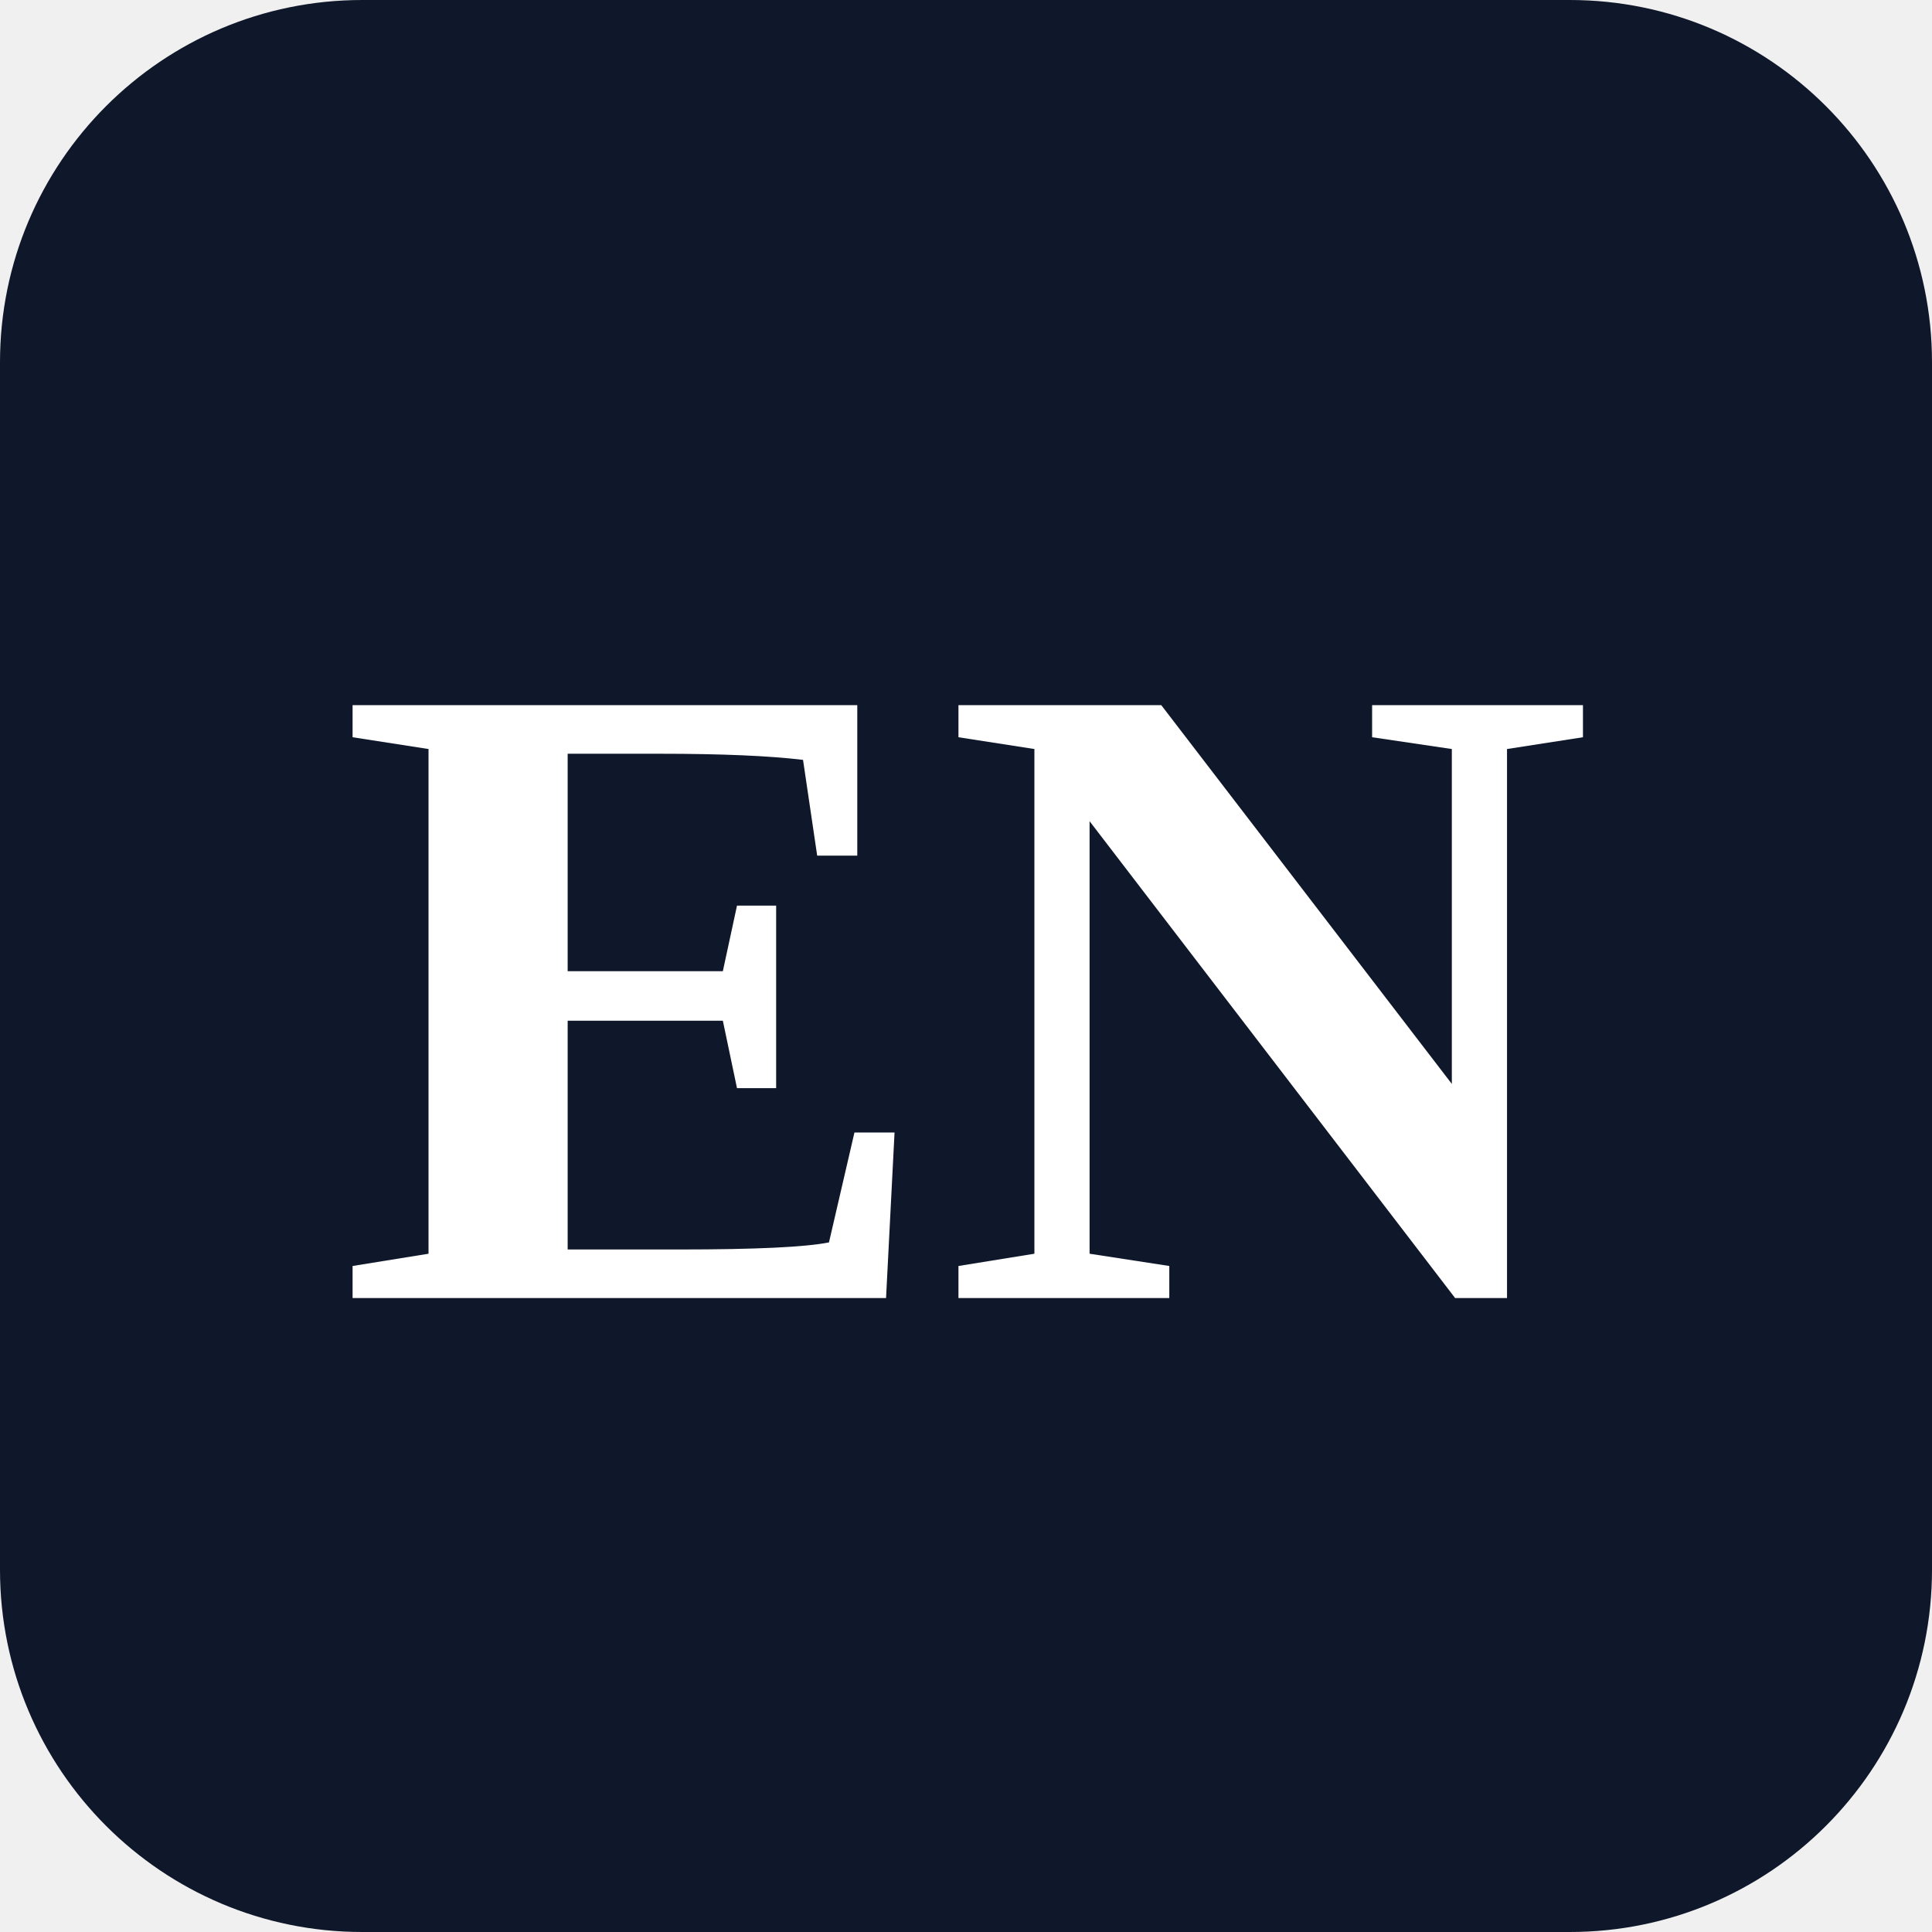
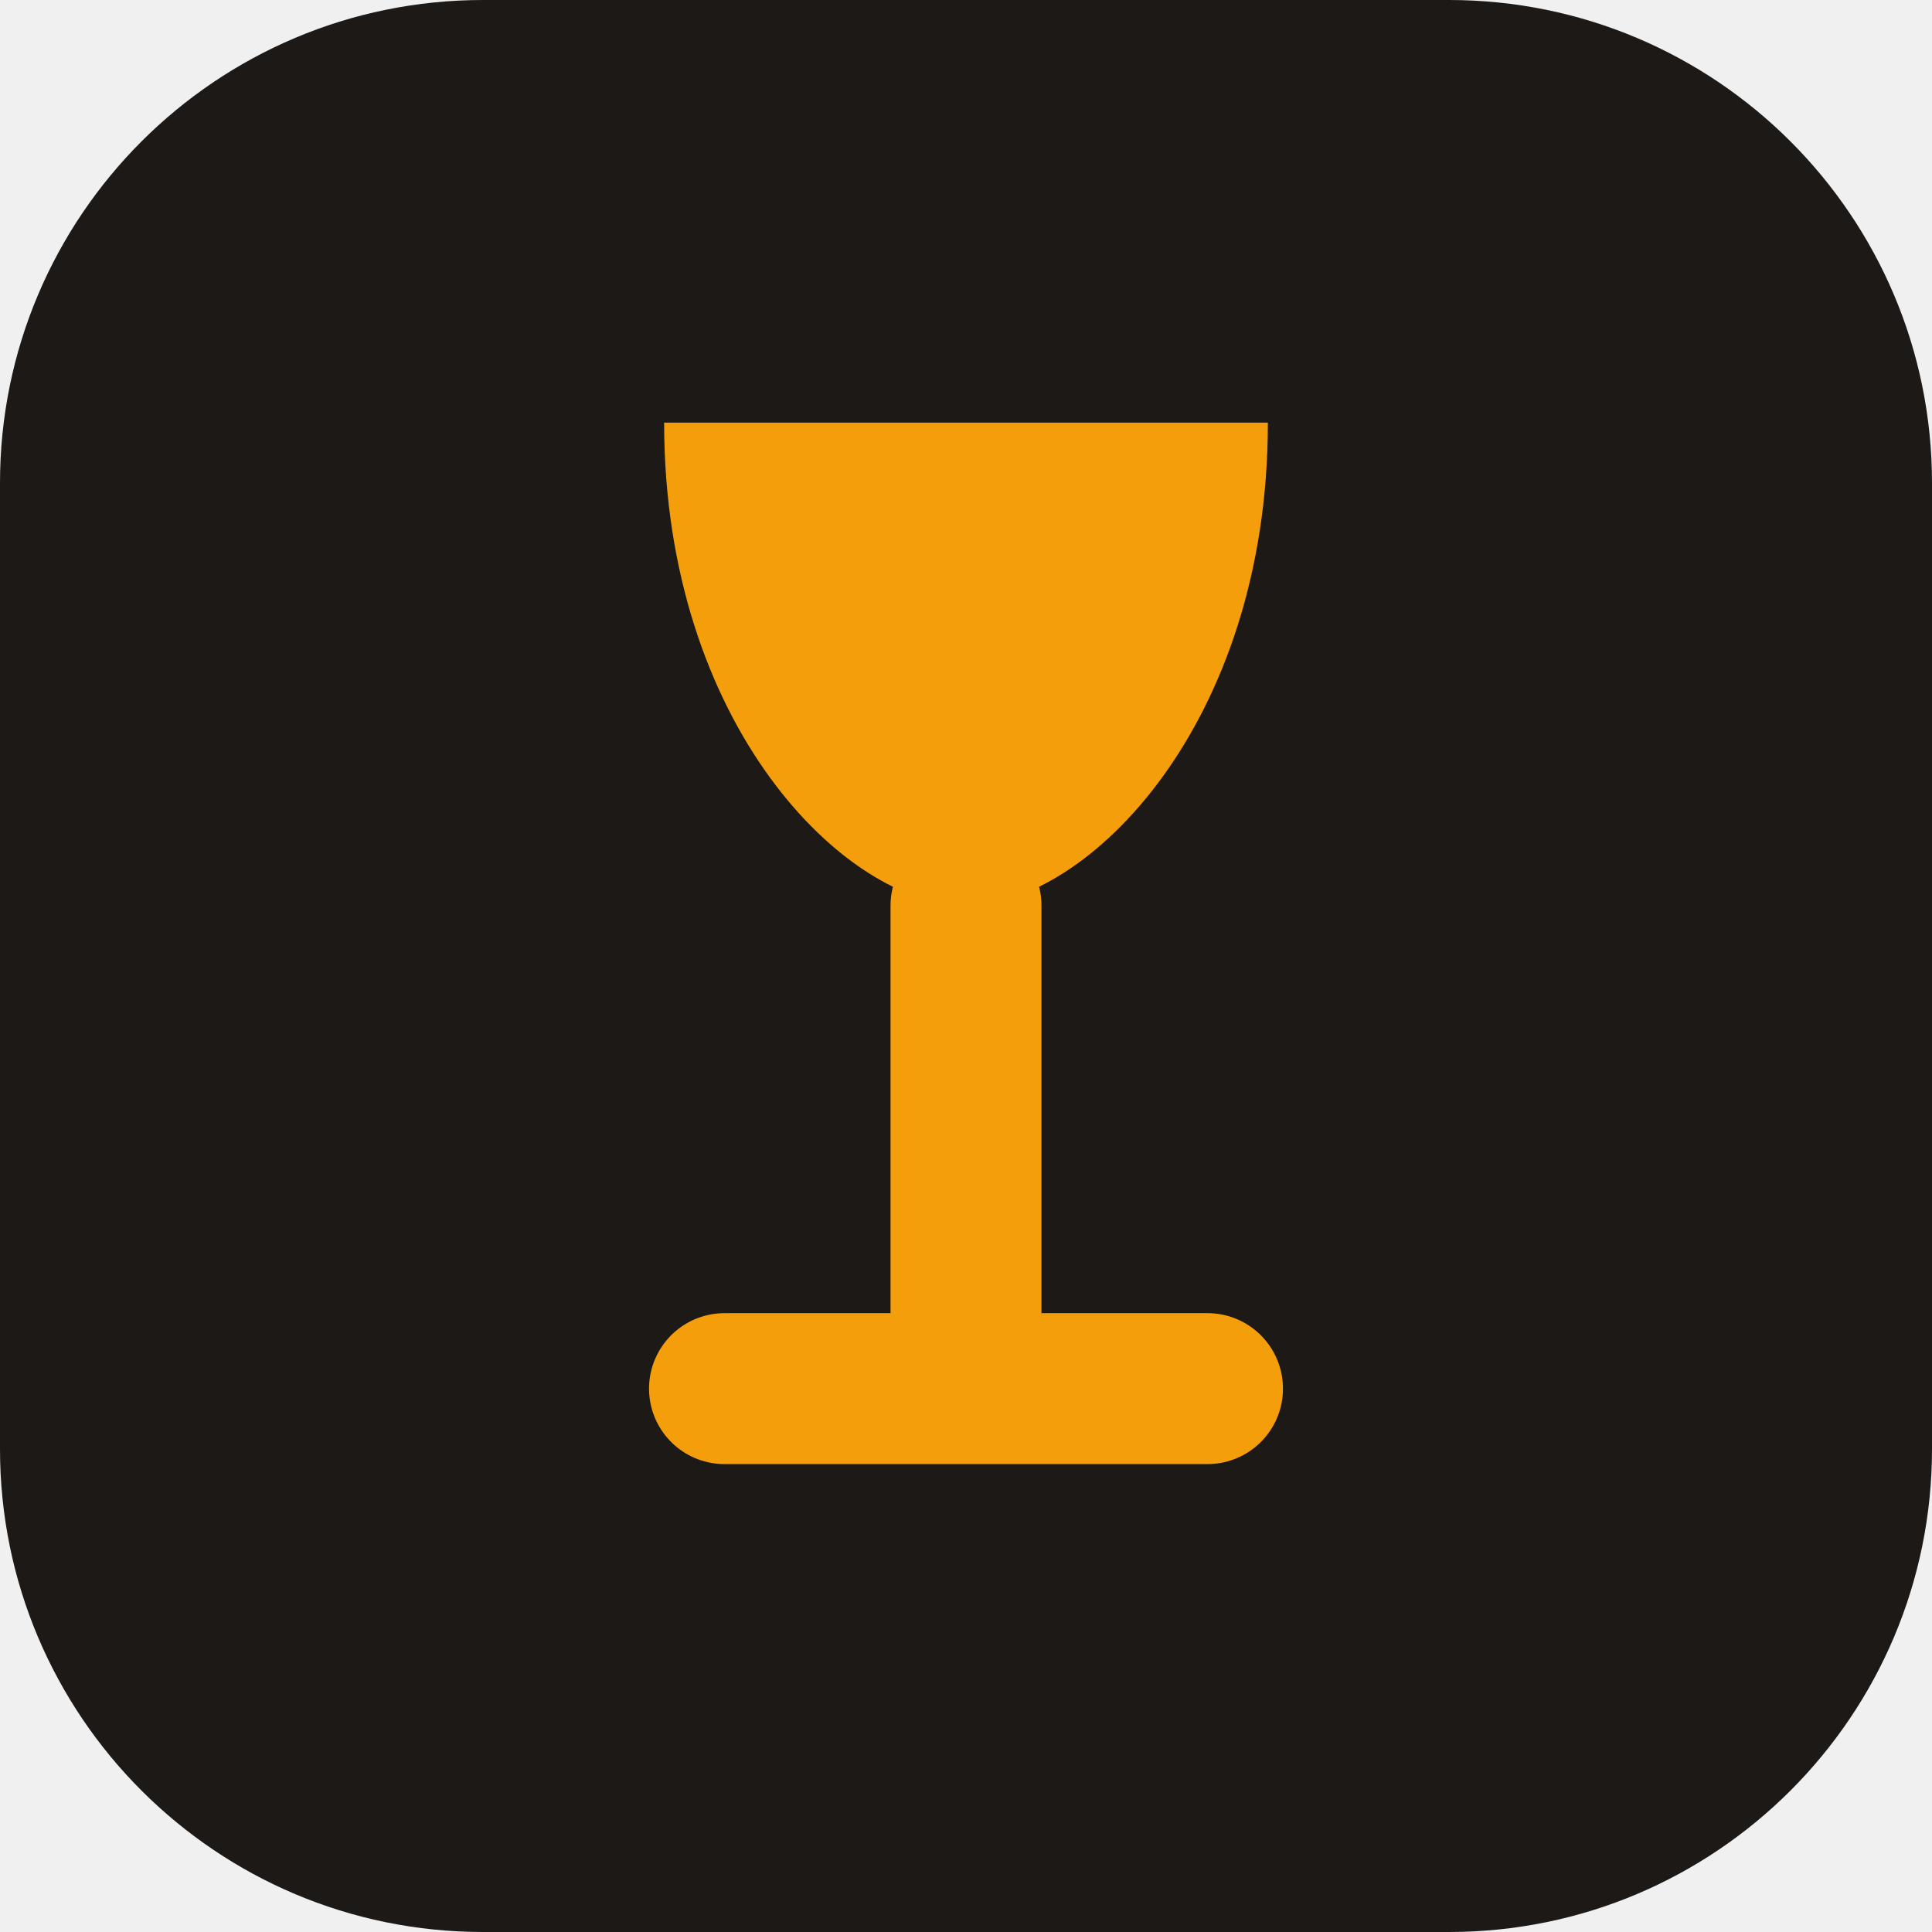
- <svg xmlns="http://www.w3.org/2000/svg" viewBox="0 0 64 64" role="img" aria-label="Taberna El Norte">
-   <rect width="64" height="64" rx="12" fill="#0f172a" />
-   <text x="32" y="43" font-family="Georgia, 'Times New Roman', serif" font-size="30" font-weight="700" fill="#ffffff" text-anchor="middle">EN</text>
+ <svg xmlns="http://www.w3.org/2000/svg" viewBox="0 0 32 32" role="img" aria-label="Taberna El Norte">
+   <rect width="32" height="32" rx="8" fill="#1c1917" />
+   <path d="M11 7h10c0 5-3 8-5 8s-5-3-5-8z" fill="#f59e0b" />
+   <path d="M16 15v8m-4 0h8" stroke="#f59e0b" stroke-width="2.5" stroke-linecap="round" />
</svg>
